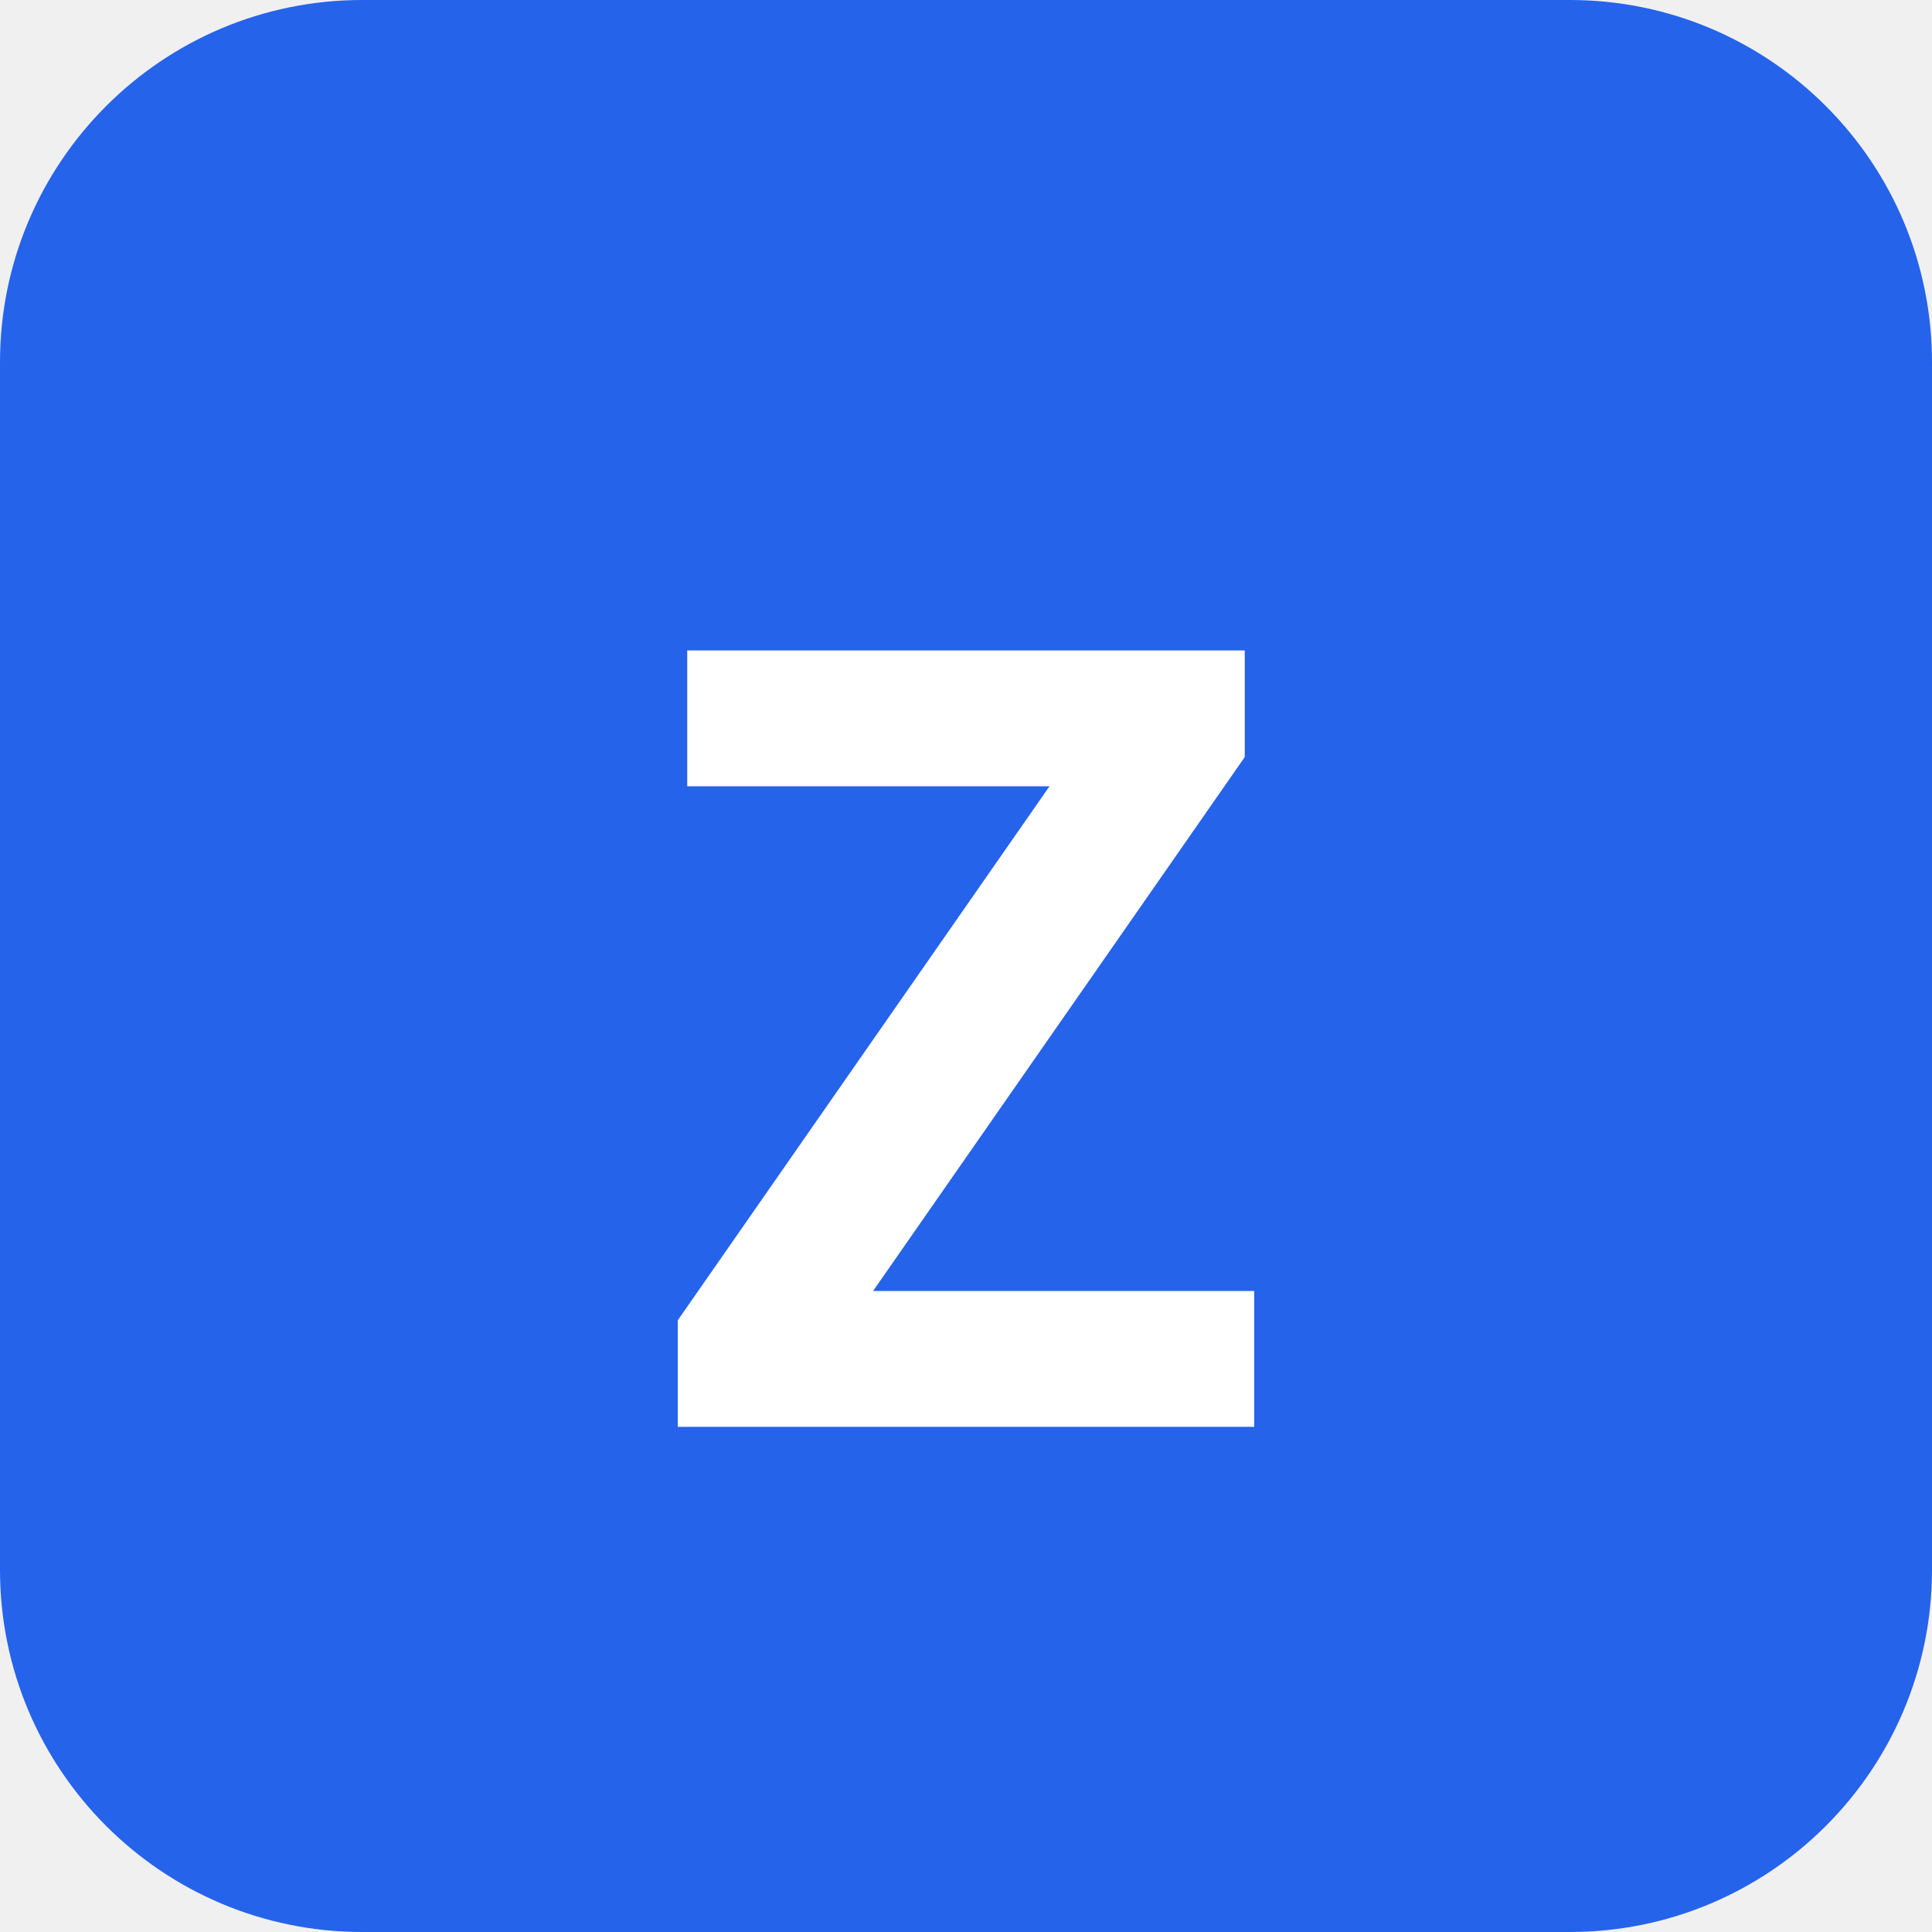
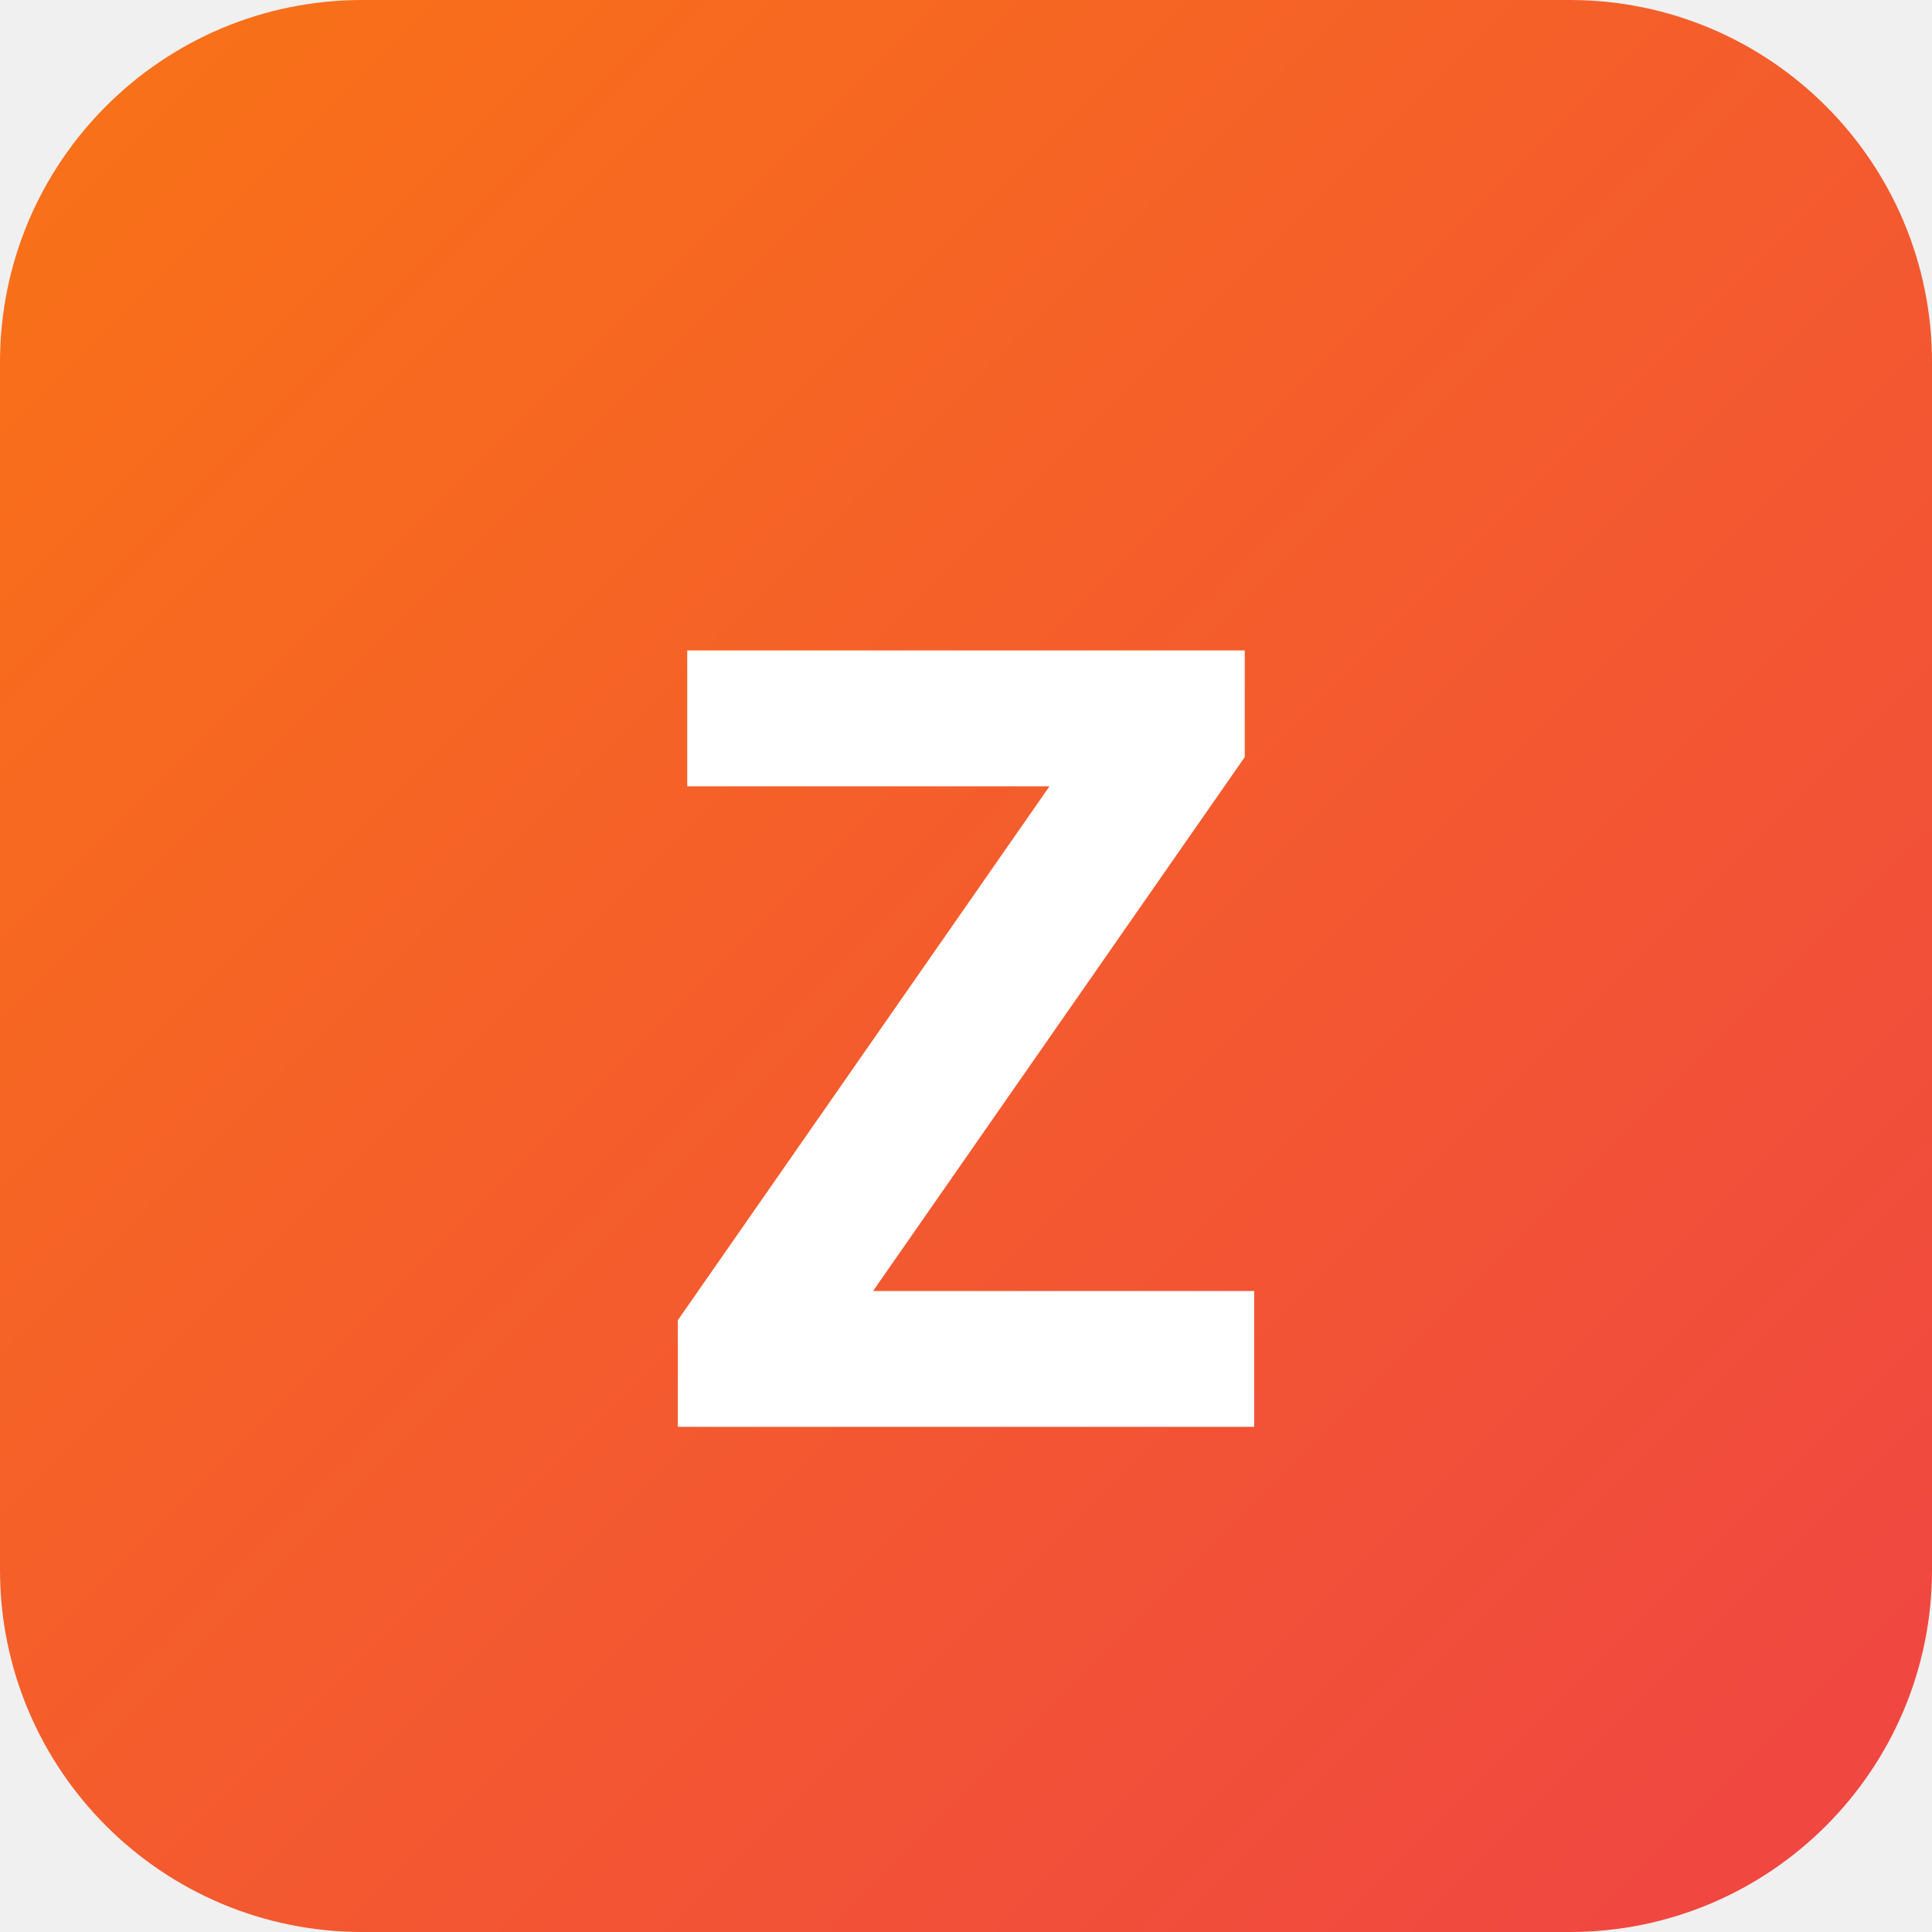
<svg xmlns="http://www.w3.org/2000/svg" viewBox="0 0 32 32" fill="none">
-   <rect width="32" height="32" rx="6" fill="#2563eb" />
+   <defs>
+     <linearGradient id="g" x1="0%" y1="0%" x2="100%" y2="100%">
+       <stop offset="0%" stop-color="#f97316" />
+       <stop offset="100%" stop-color="#ef4444" />
+     </linearGradient>
+   </defs>
+   <rect width="32" height="32" rx="6" fill="url(#g)" />
  <text x="50%" y="54%" dominant-baseline="middle" text-anchor="middle" font-family="system-ui, sans-serif" font-weight="700" font-size="18" fill="white">Z</text>
</svg>
